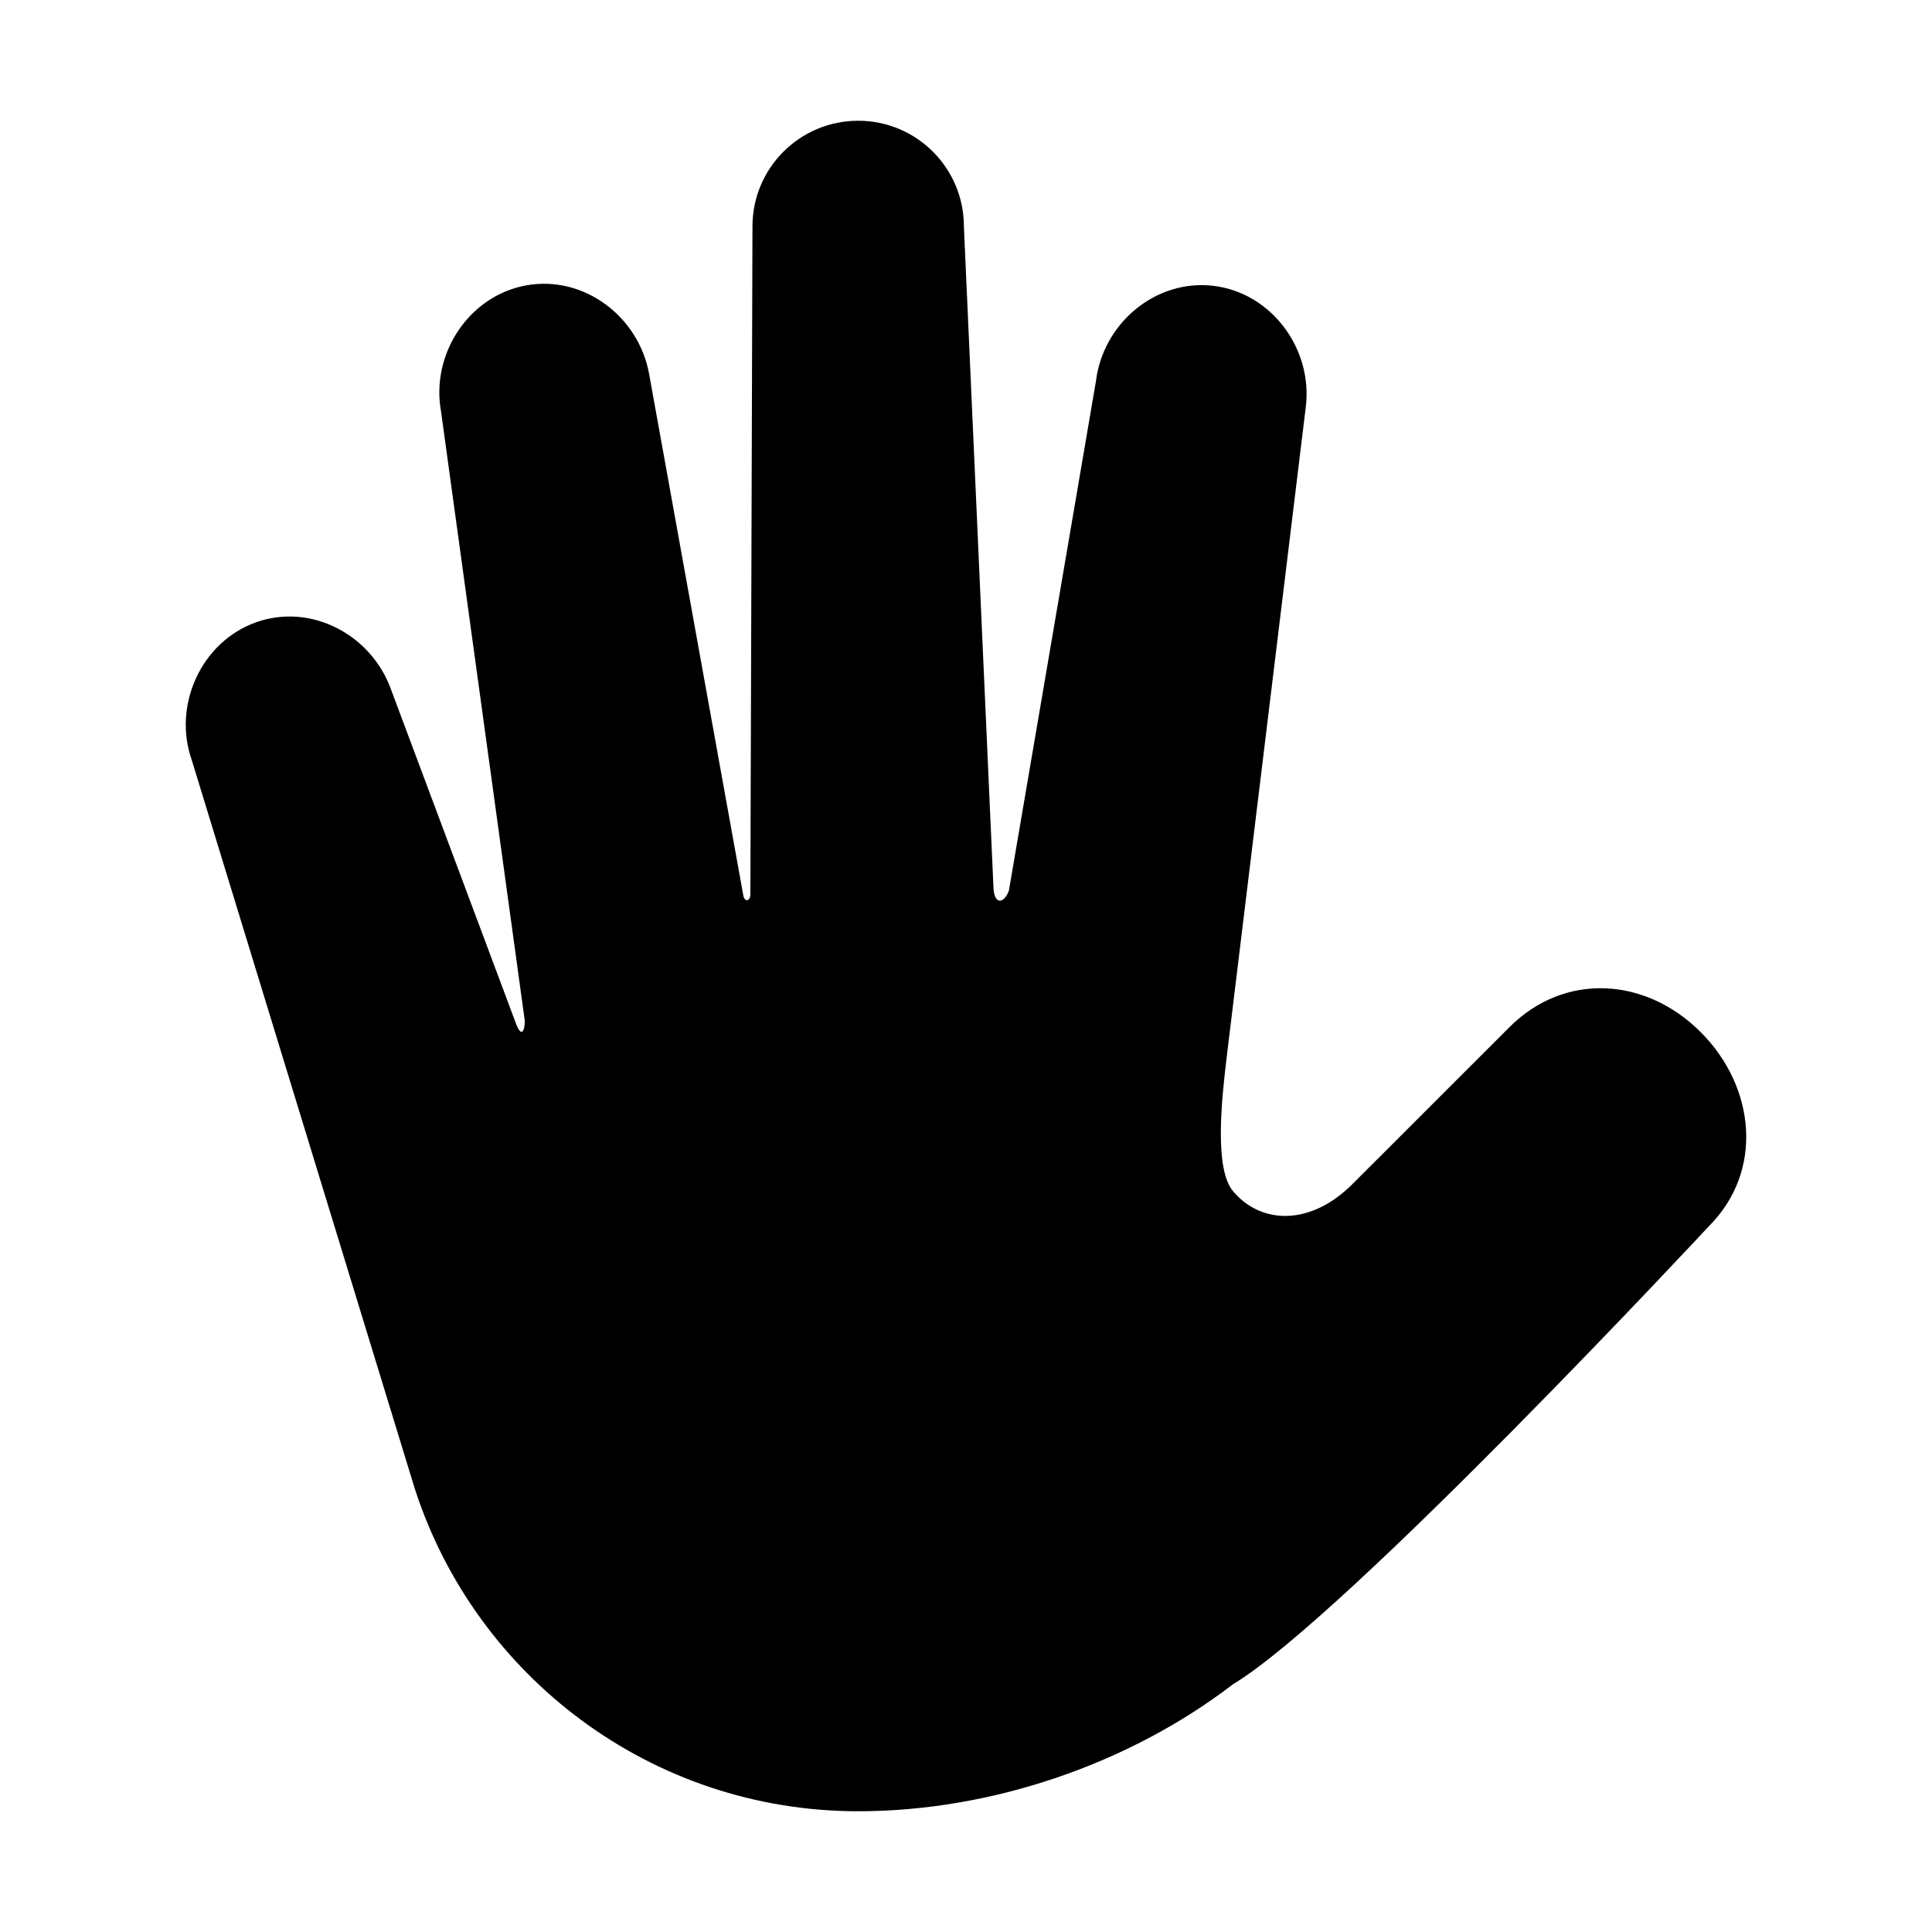
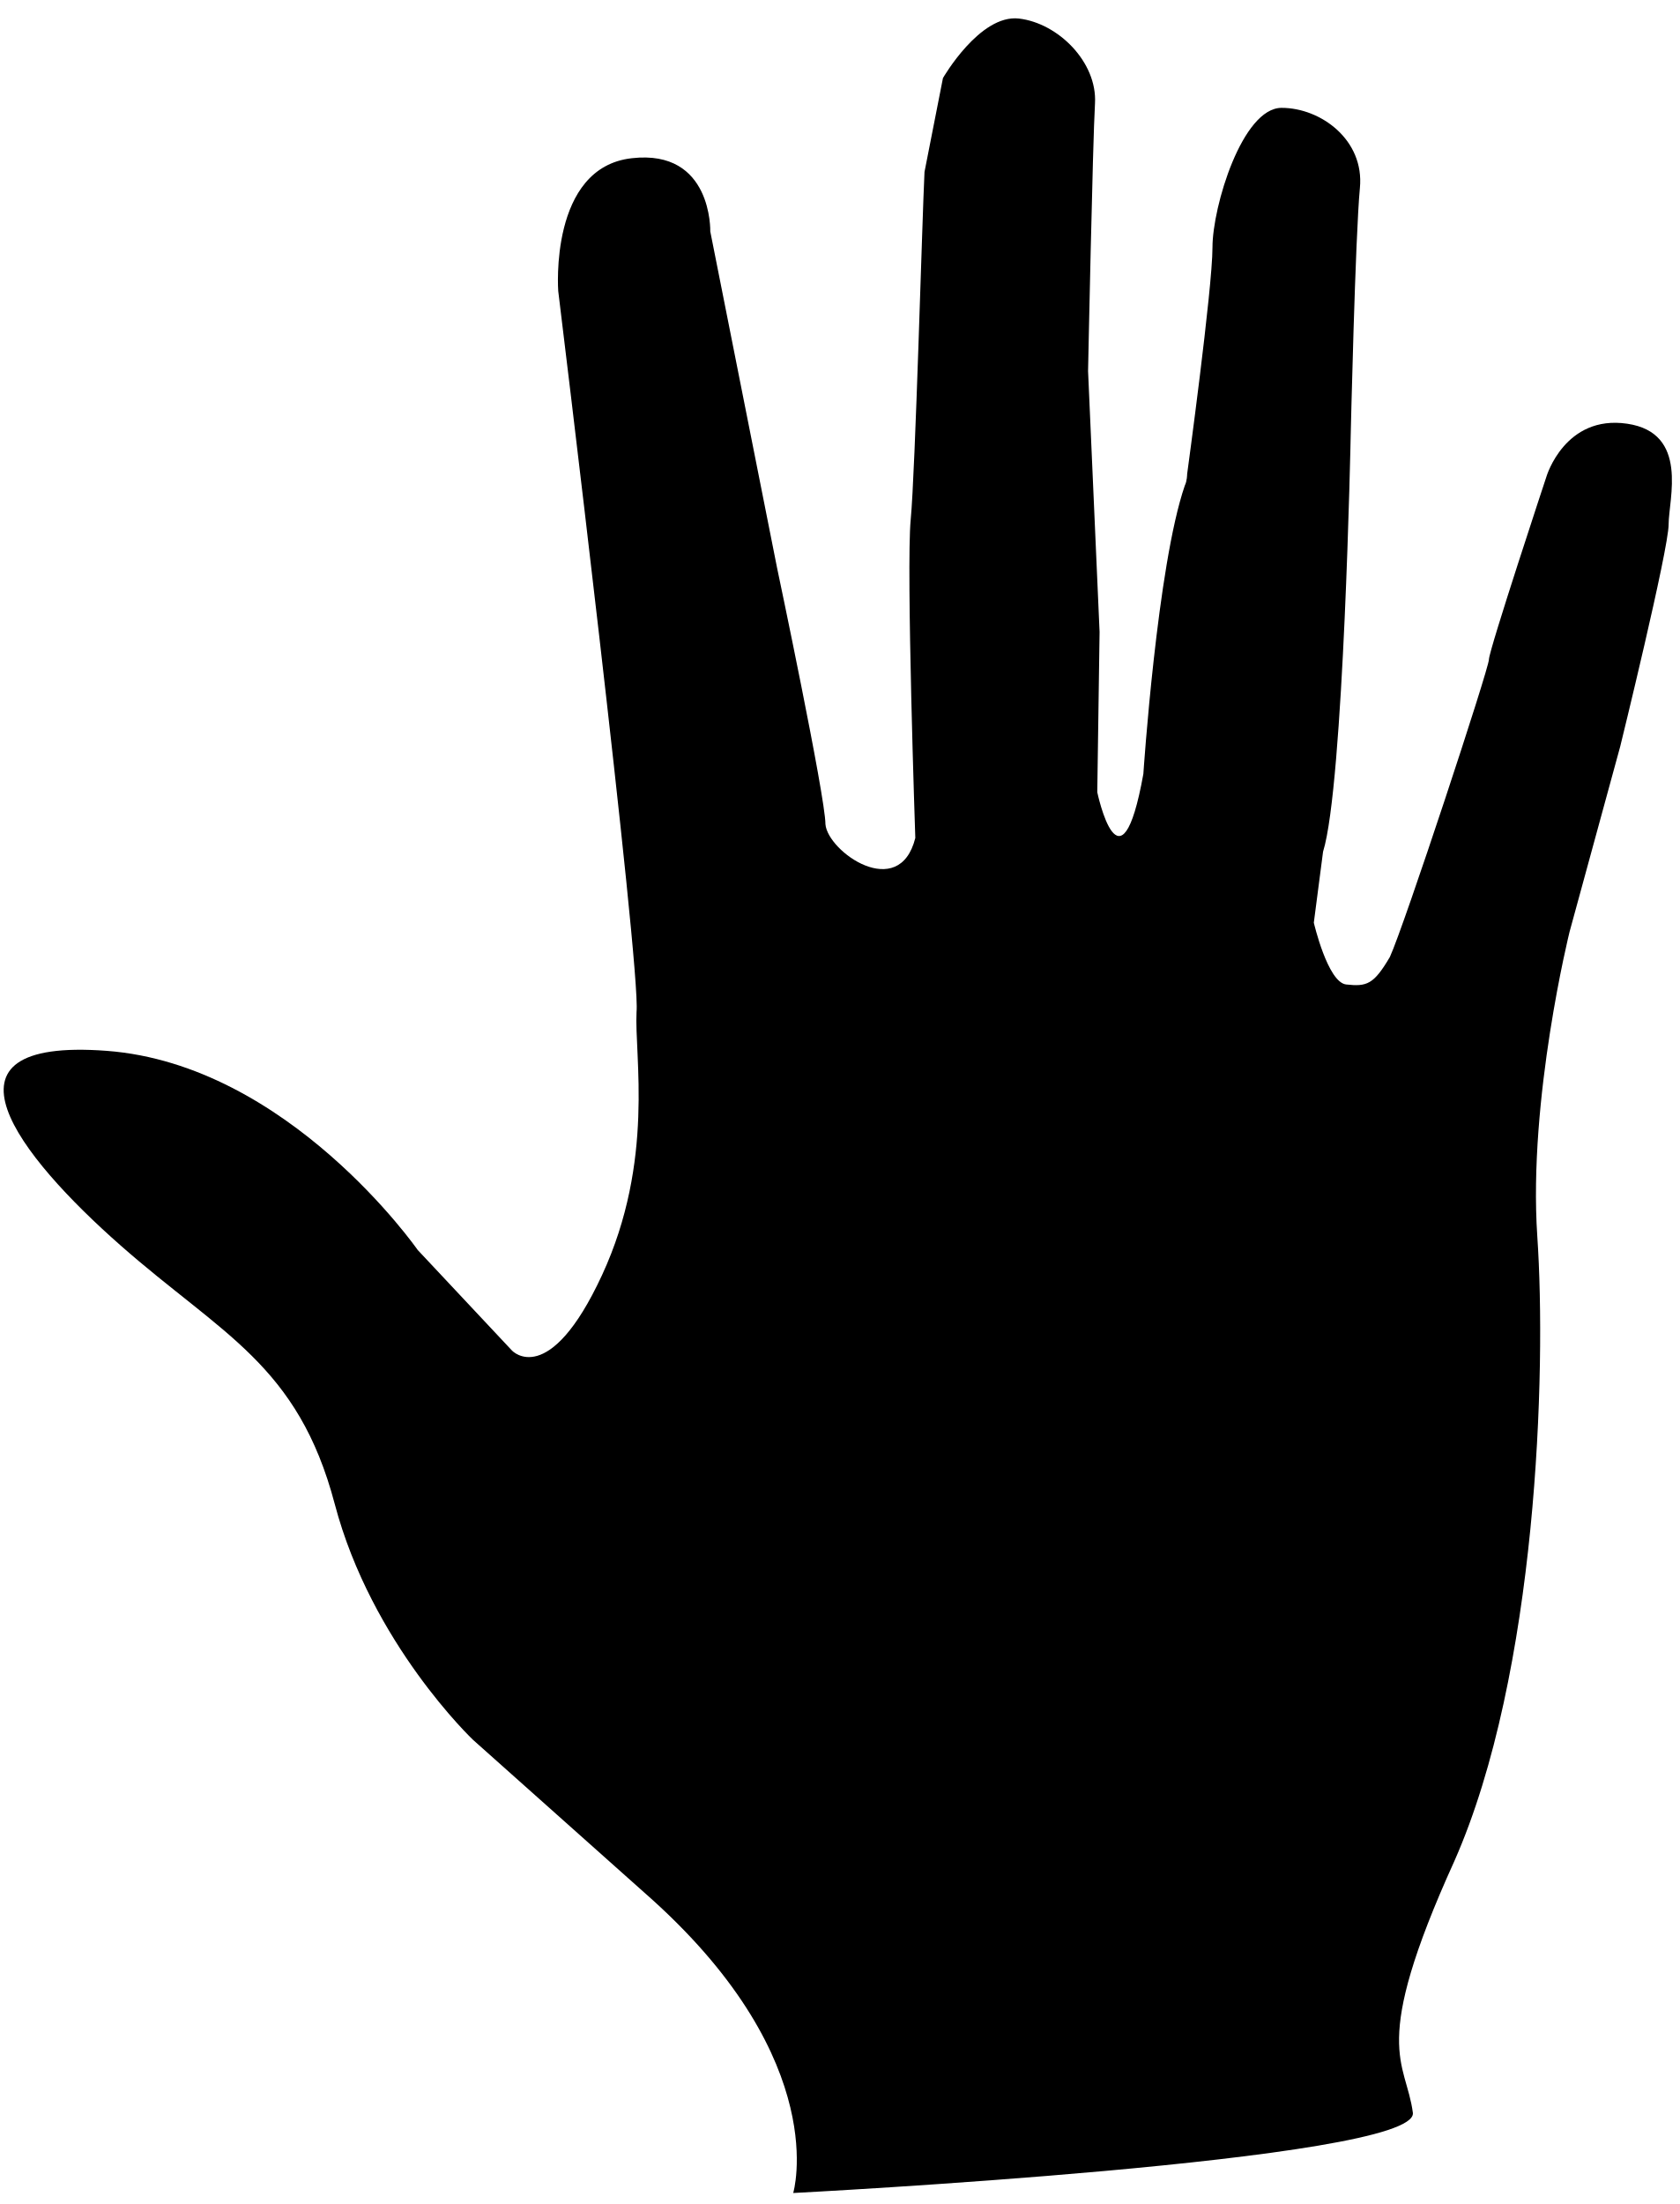
- <svg xmlns="http://www.w3.org/2000/svg" viewBox="0 0 512 512">
-   <path d="M450.679 273.5c-14.585-14.577-36.054-15.89-50.639-1.312l-41.687 41.664c-10.852 10.836-23.93 10.859-31.564 1.852-5.057-5.968-3.061-24.374-1.644-36.049l20.907-171.849c1.867-15.353-9.07-30.185-24.43-32.051-15.358-1.867-29.322 9.939-31.191 25.289L267.37 236.021c-1.205 3.358-3.79 3.938-4.081-.582L255.44 60c0-15.465-12.542-28-28.014-28-15.473 0-28.015 12.535-28.015 28l-.552 176.752c.146 2.04-1.604 2.624-1.92.294L172.016 99.077c-2.75-15.219-17.323-26.203-32.548-23.453-15.227 2.748-25.339 18.187-22.591 33.403l22.193 161.455c.023 2.872-.941 4.513-2.308.831l-33.109-88.517c-5.18-14.572-21.196-23.065-35.776-17.889-14.579 5.177-22.201 22.061-17.023 36.631l58.042 189.625c.303 1.046.624 2.085.953 3.118l.121.39c.011.031.025.058.035.088C126.079 444.233 172.57 480 227.427 480c35.116 0 71.591-12.378 99.357-33.672l.003-.002c29.99-18.051 126.071-121.347 126.071-121.347 14.587-14.577 12.408-36.899-2.179-51.479z" />
+ <svg xmlns="http://www.w3.org/2000/svg" width="458" height="601" xml:space="preserve" overflow="hidden">
+   <g transform="translate(-1746 -1434)">
+     <g>
+       <path d="M1962.34 2032C1962.34 2032 1973.02 1996.42 1924.01 1952.11L1875 1908.42C1875 1908.42 1847.35 1882.21 1837.3 1844.13 1827.25 1806.06 1806.51 1797.95 1778.87 1773.6 1751.22 1749.26 1725.46 1716.81 1775.1 1720.55 1824.73 1724.3 1859.92 1774.85 1859.92 1774.85L1885.68 1802.32C1885.68 1802.32 1895.73 1812.93 1910.19 1781.72 1924.64 1750.51 1918.98 1721.8 1919.61 1709.94 1920.87 1698.08 1898.25 1513.34 1898.25 1513.34 1898.25 1513.34 1895.73 1479.63 1918.35 1477.14 1940.34 1474.64 1939.72 1497.11 1939.72 1497.11L1957.94 1588.86C1957.94 1588.86 1971.13 1651.27 1971.13 1658.76 1971.76 1666.25 1991.24 1679.98 1995.64 1662.51 1995.64 1662.51 1993.12 1588.86 1994.38 1575.75 1995.64 1562.64 1997.52 1493.36 1998.15 1480.88L2003.18 1455.29C2003.18 1455.29 2013.23 1437.82 2023.91 1439.06 2034.59 1440.31 2045.27 1450.92 2044.65 1462.16 2044.02 1472.77 2042.76 1535.18 2042.76 1535.18L2045.9 1606.33 2045.27 1650.02C2045.27 1650.02 2051.56 1679.98 2057.84 1645.03 2057.84 1645.03 2061.61 1588.23 2069.15 1566.39 2069.78 1565.14 2069.78 1563.27 2069.78 1563.27 2069.78 1563.27 2076.69 1512.71 2076.69 1501.48 2076.69 1490.24 2084.86 1463.41 2095.54 1463.41 2106.22 1463.41 2118.16 1472.14 2116.9 1485.25 2115.64 1498.36 2114.39 1552.66 2114.39 1552.66 2114.39 1552.66 2112.5 1648.15 2106.85 1666.25L2104.33 1685.6C2104.33 1685.6 2108.1 1701.83 2113.13 1702.45 2118.79 1703.08 2120.67 1702.45 2125.07 1694.96 2128.84 1686.85 2152.09 1616.32 2152.09 1613.82 2152.09 1611.33 2167.8 1563.89 2167.8 1563.89 2167.8 1563.89 2172.82 1547.04 2189.79 1549.54 2206.75 1552.03 2201.1 1570.13 2201.1 1577 2201.1 1583.87 2187.9 1637.54 2187.9 1637.54L2174.08 1688.1C2174.08 1688.1 2162.77 1733.66 2165.28 1771.11 2167.8 1807.93 2165.28 1890.32 2142.66 1941.5 2119.41 1992.68 2129.47 1995.8 2131.35 2010.16 2132.61 2023.26 1962.34 2032 1962.34 2032Z" fill="#000000" fill-rule="evenodd" fill-opacity="1" />
+     </g>
+   </g>
</svg>
